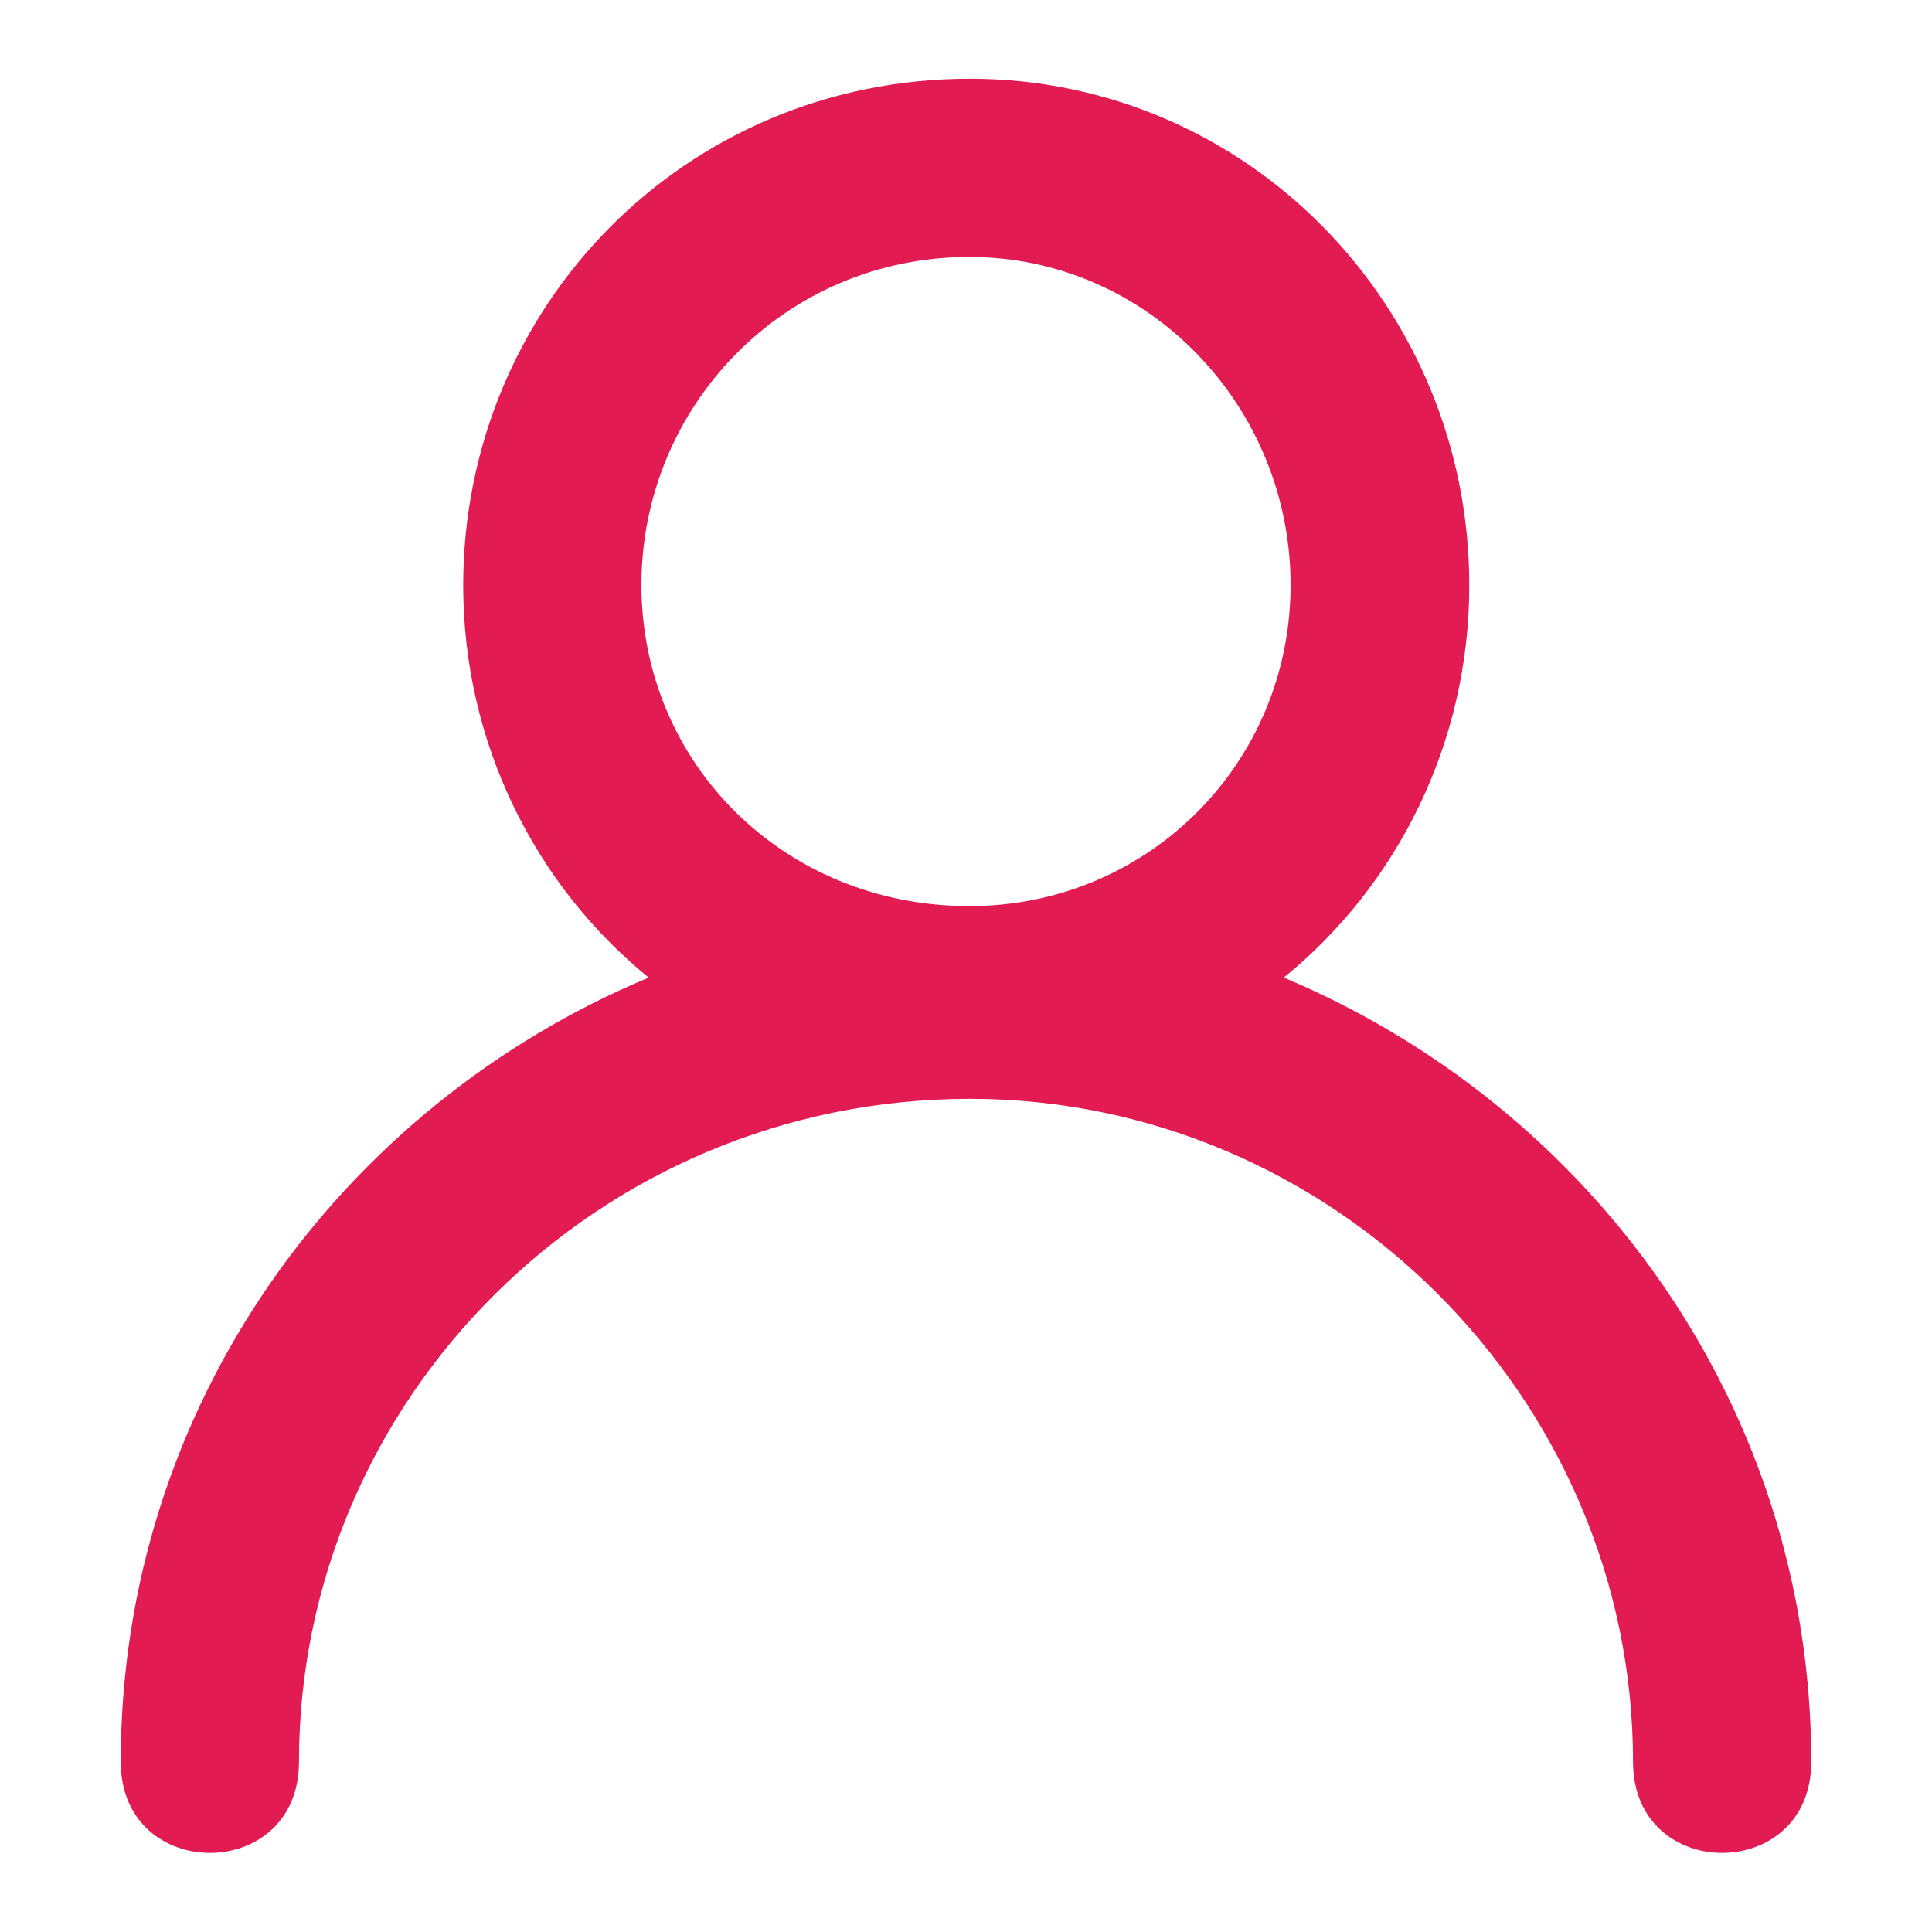
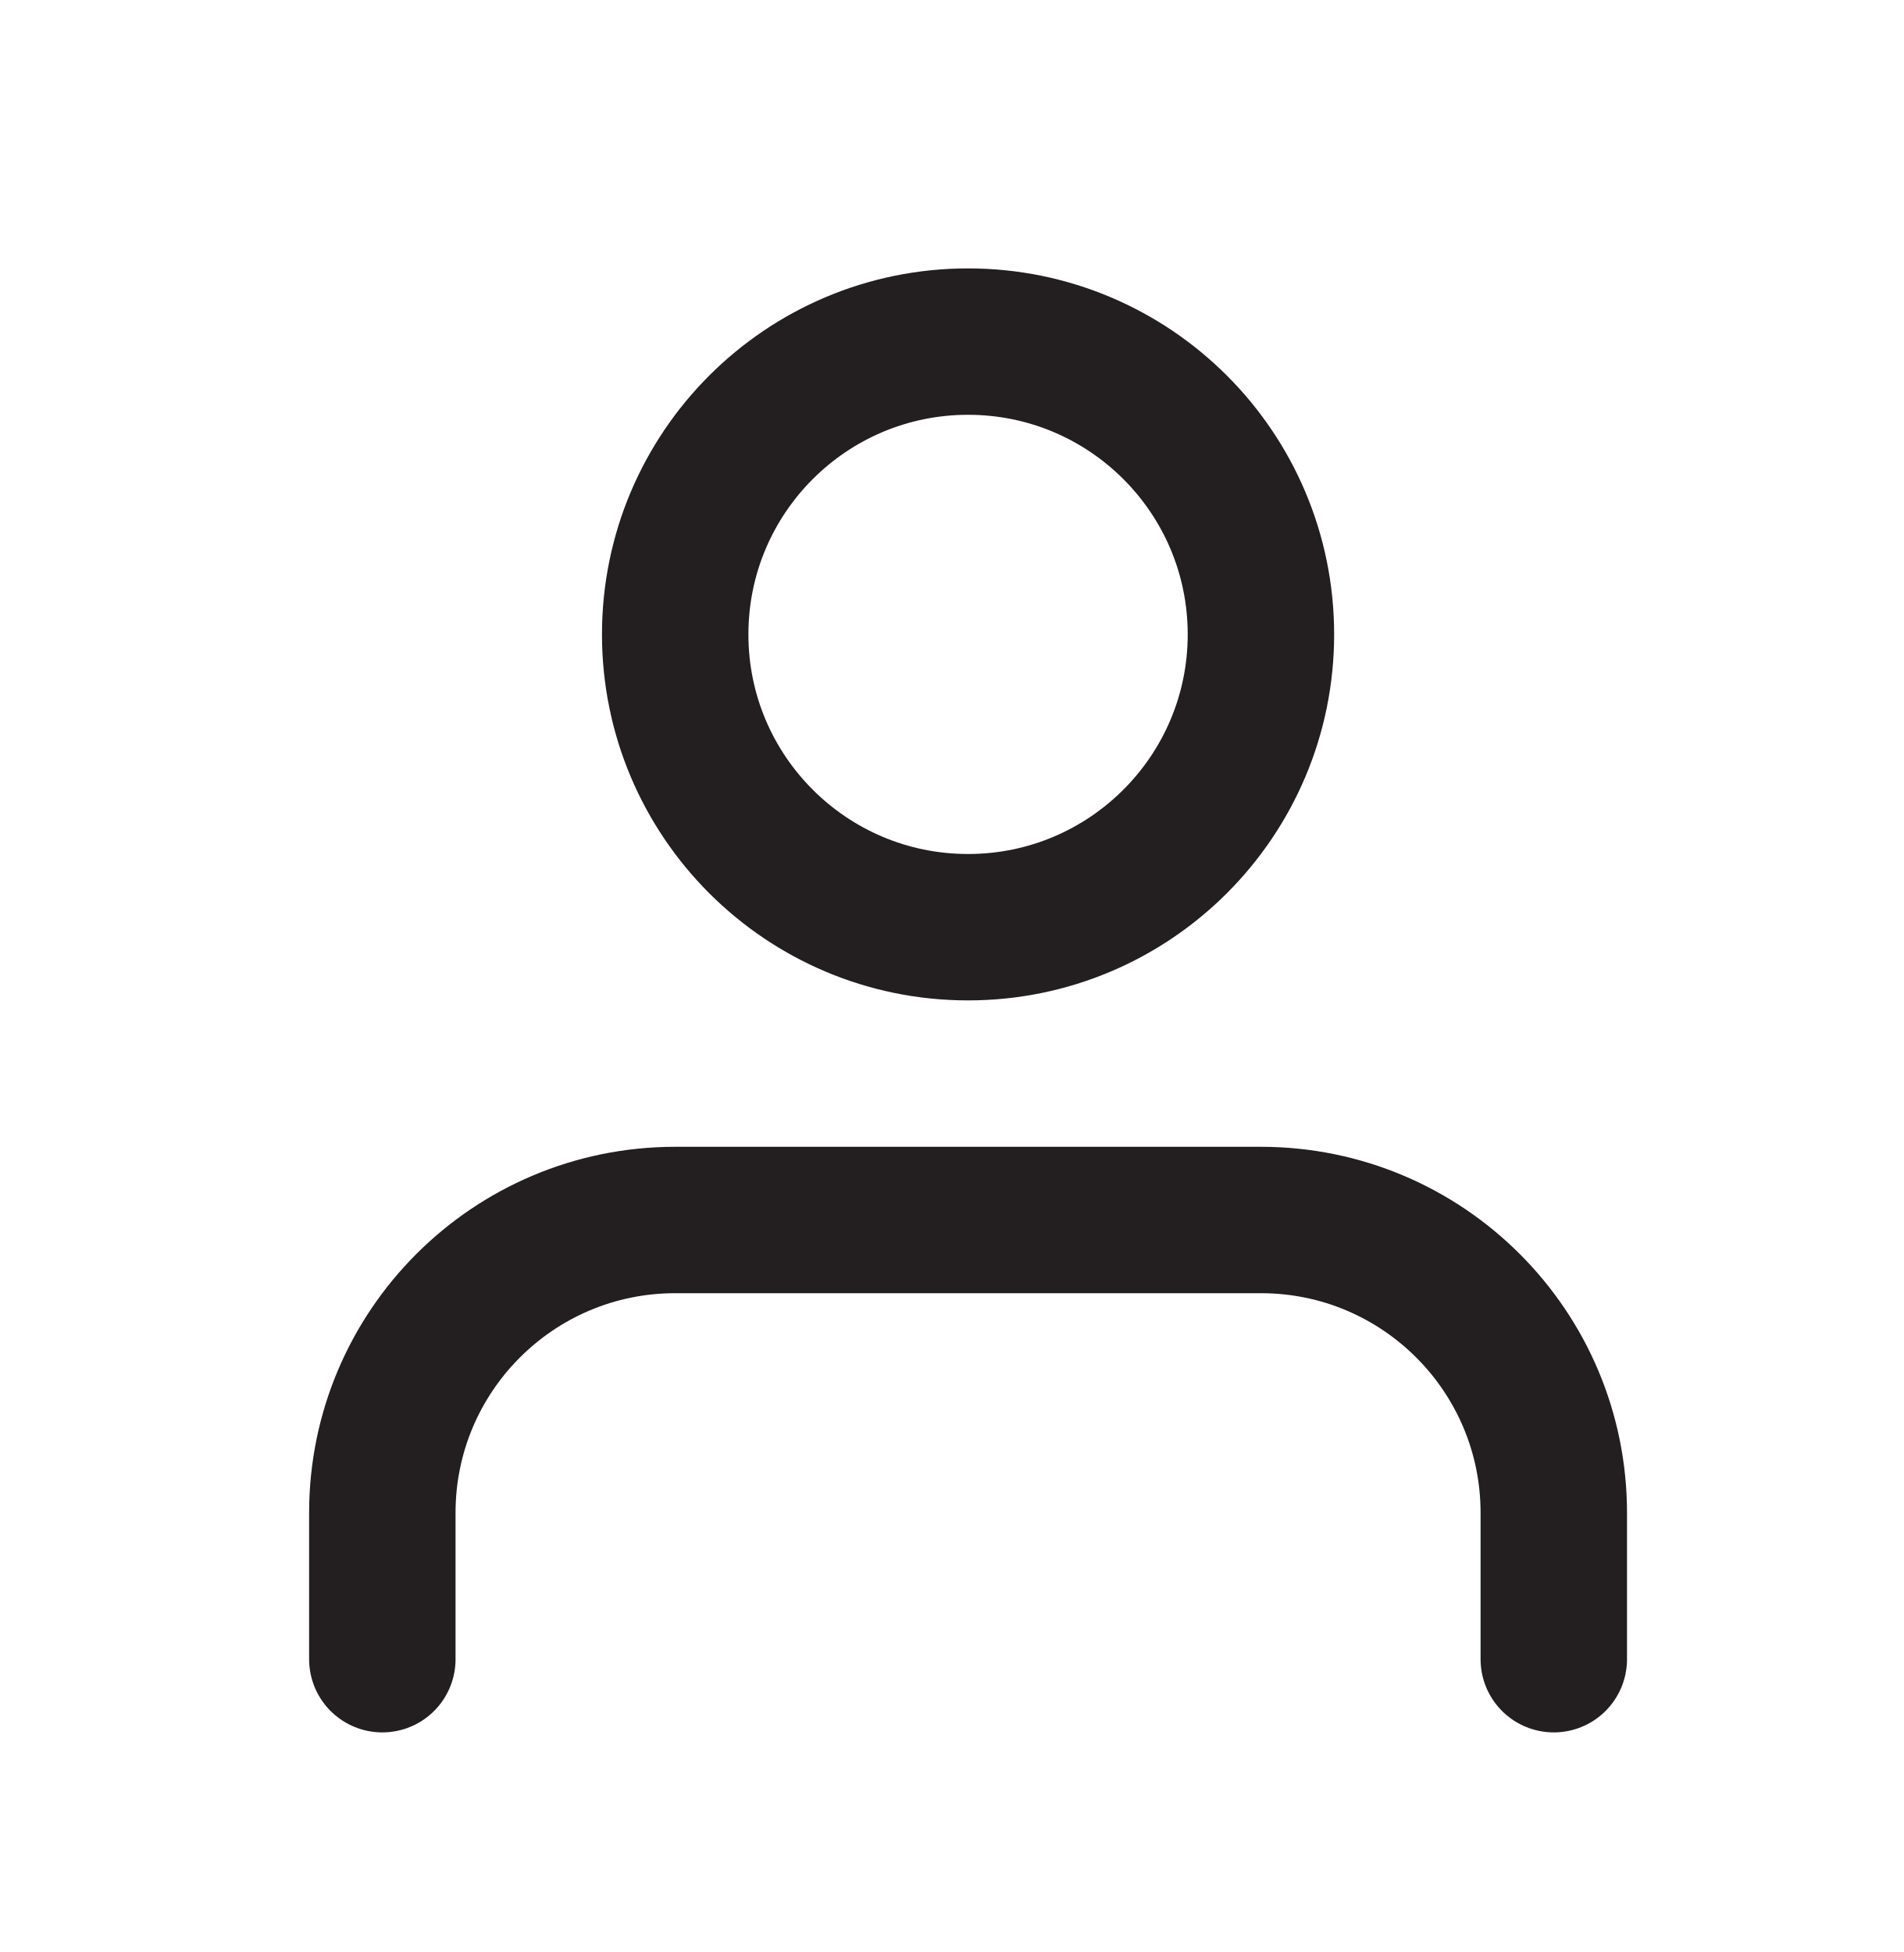
- <svg xmlns="http://www.w3.org/2000/svg" version="1.1" id="Layer_1" x="0px" y="0px" viewBox="0 0 40 40" style="enable-background:new 0 0 40 40;" xml:space="preserve">
-   <style type="text/css">
- 	.st0{fill:#E21C52;}
- </style>
-   <g>
-     <path class="st0" d="M6.19,36.48c0,2.51-3.69,2.51-3.69,0c0-7.38,4.58-13.59,10.93-16.24c-2.36-1.92-3.84-4.87-3.84-8.12   c0-5.76,4.58-10.49,10.49-10.49c5.76,0,10.34,4.73,10.34,10.49c0,3.25-1.48,6.2-3.84,8.12C32.92,22.9,37.5,29.1,37.5,36.48   c0,2.51-3.69,2.51-3.69,0c0-7.53-6.2-13.73-13.73-13.73C12.39,22.75,6.19,28.95,6.19,36.48z M20.07,5.32   c-3.84,0-6.79,3.1-6.79,6.79s2.95,6.65,6.79,6.65c3.69,0,6.65-2.95,6.65-6.65S23.77,5.32,20.07,5.32z" />
+ <svg xmlns="http://www.w3.org/2000/svg" width="39" height="40" viewBox="0 0 39 40">
+   <defs>
+     <style>.a,.b{fill:none;}.b{stroke:#231f20;stroke-linecap:round;stroke-linejoin:round;stroke-width:3px;}</style>
+   </defs>
+   <g transform="translate(-0.167)">
+     <rect class="a" width="39" height="40" transform="translate(0.167)" />
+     <g transform="translate(2 2.5)">
+       <path class="b" d="M30,31.5v-3a6,6,0,0,0-6-6H12a6,6,0,0,0-6,6v3" />
+       <path class="b" d="M24,10.5a6,6,0,1,1-6-6A6,6,0,0,1,24,10.5Z" />
+     </g>
  </g>
</svg>
